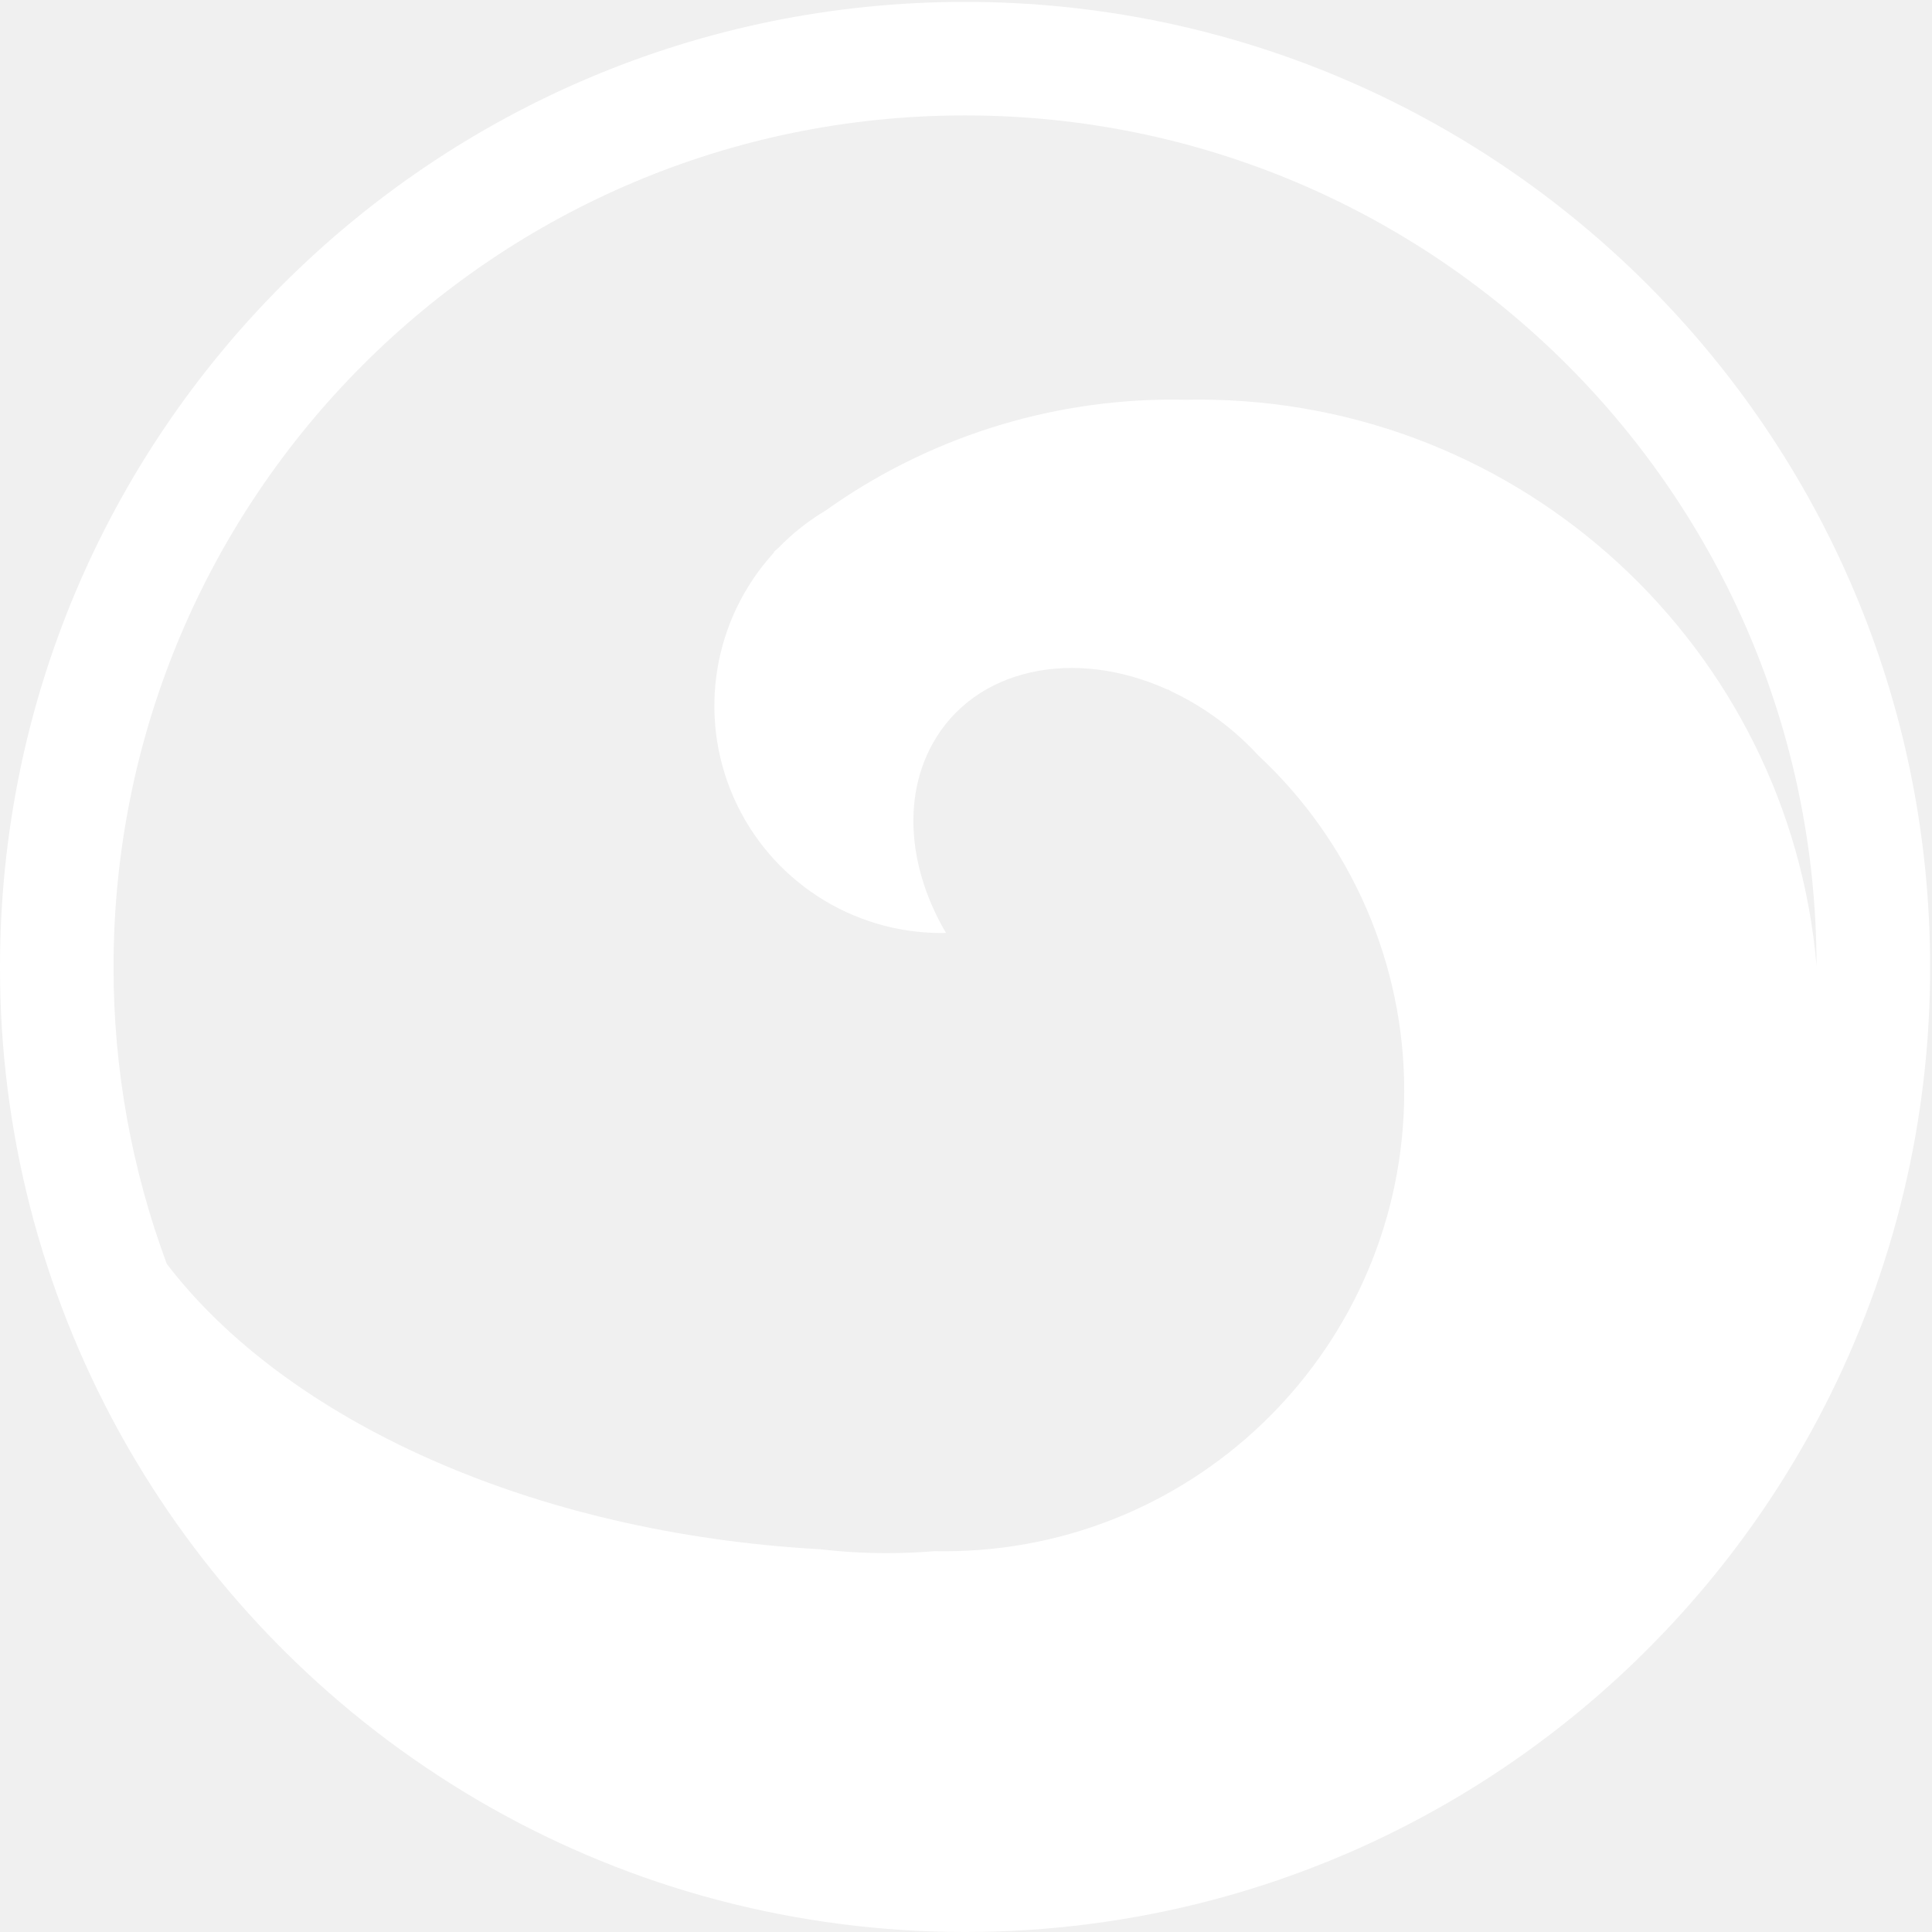
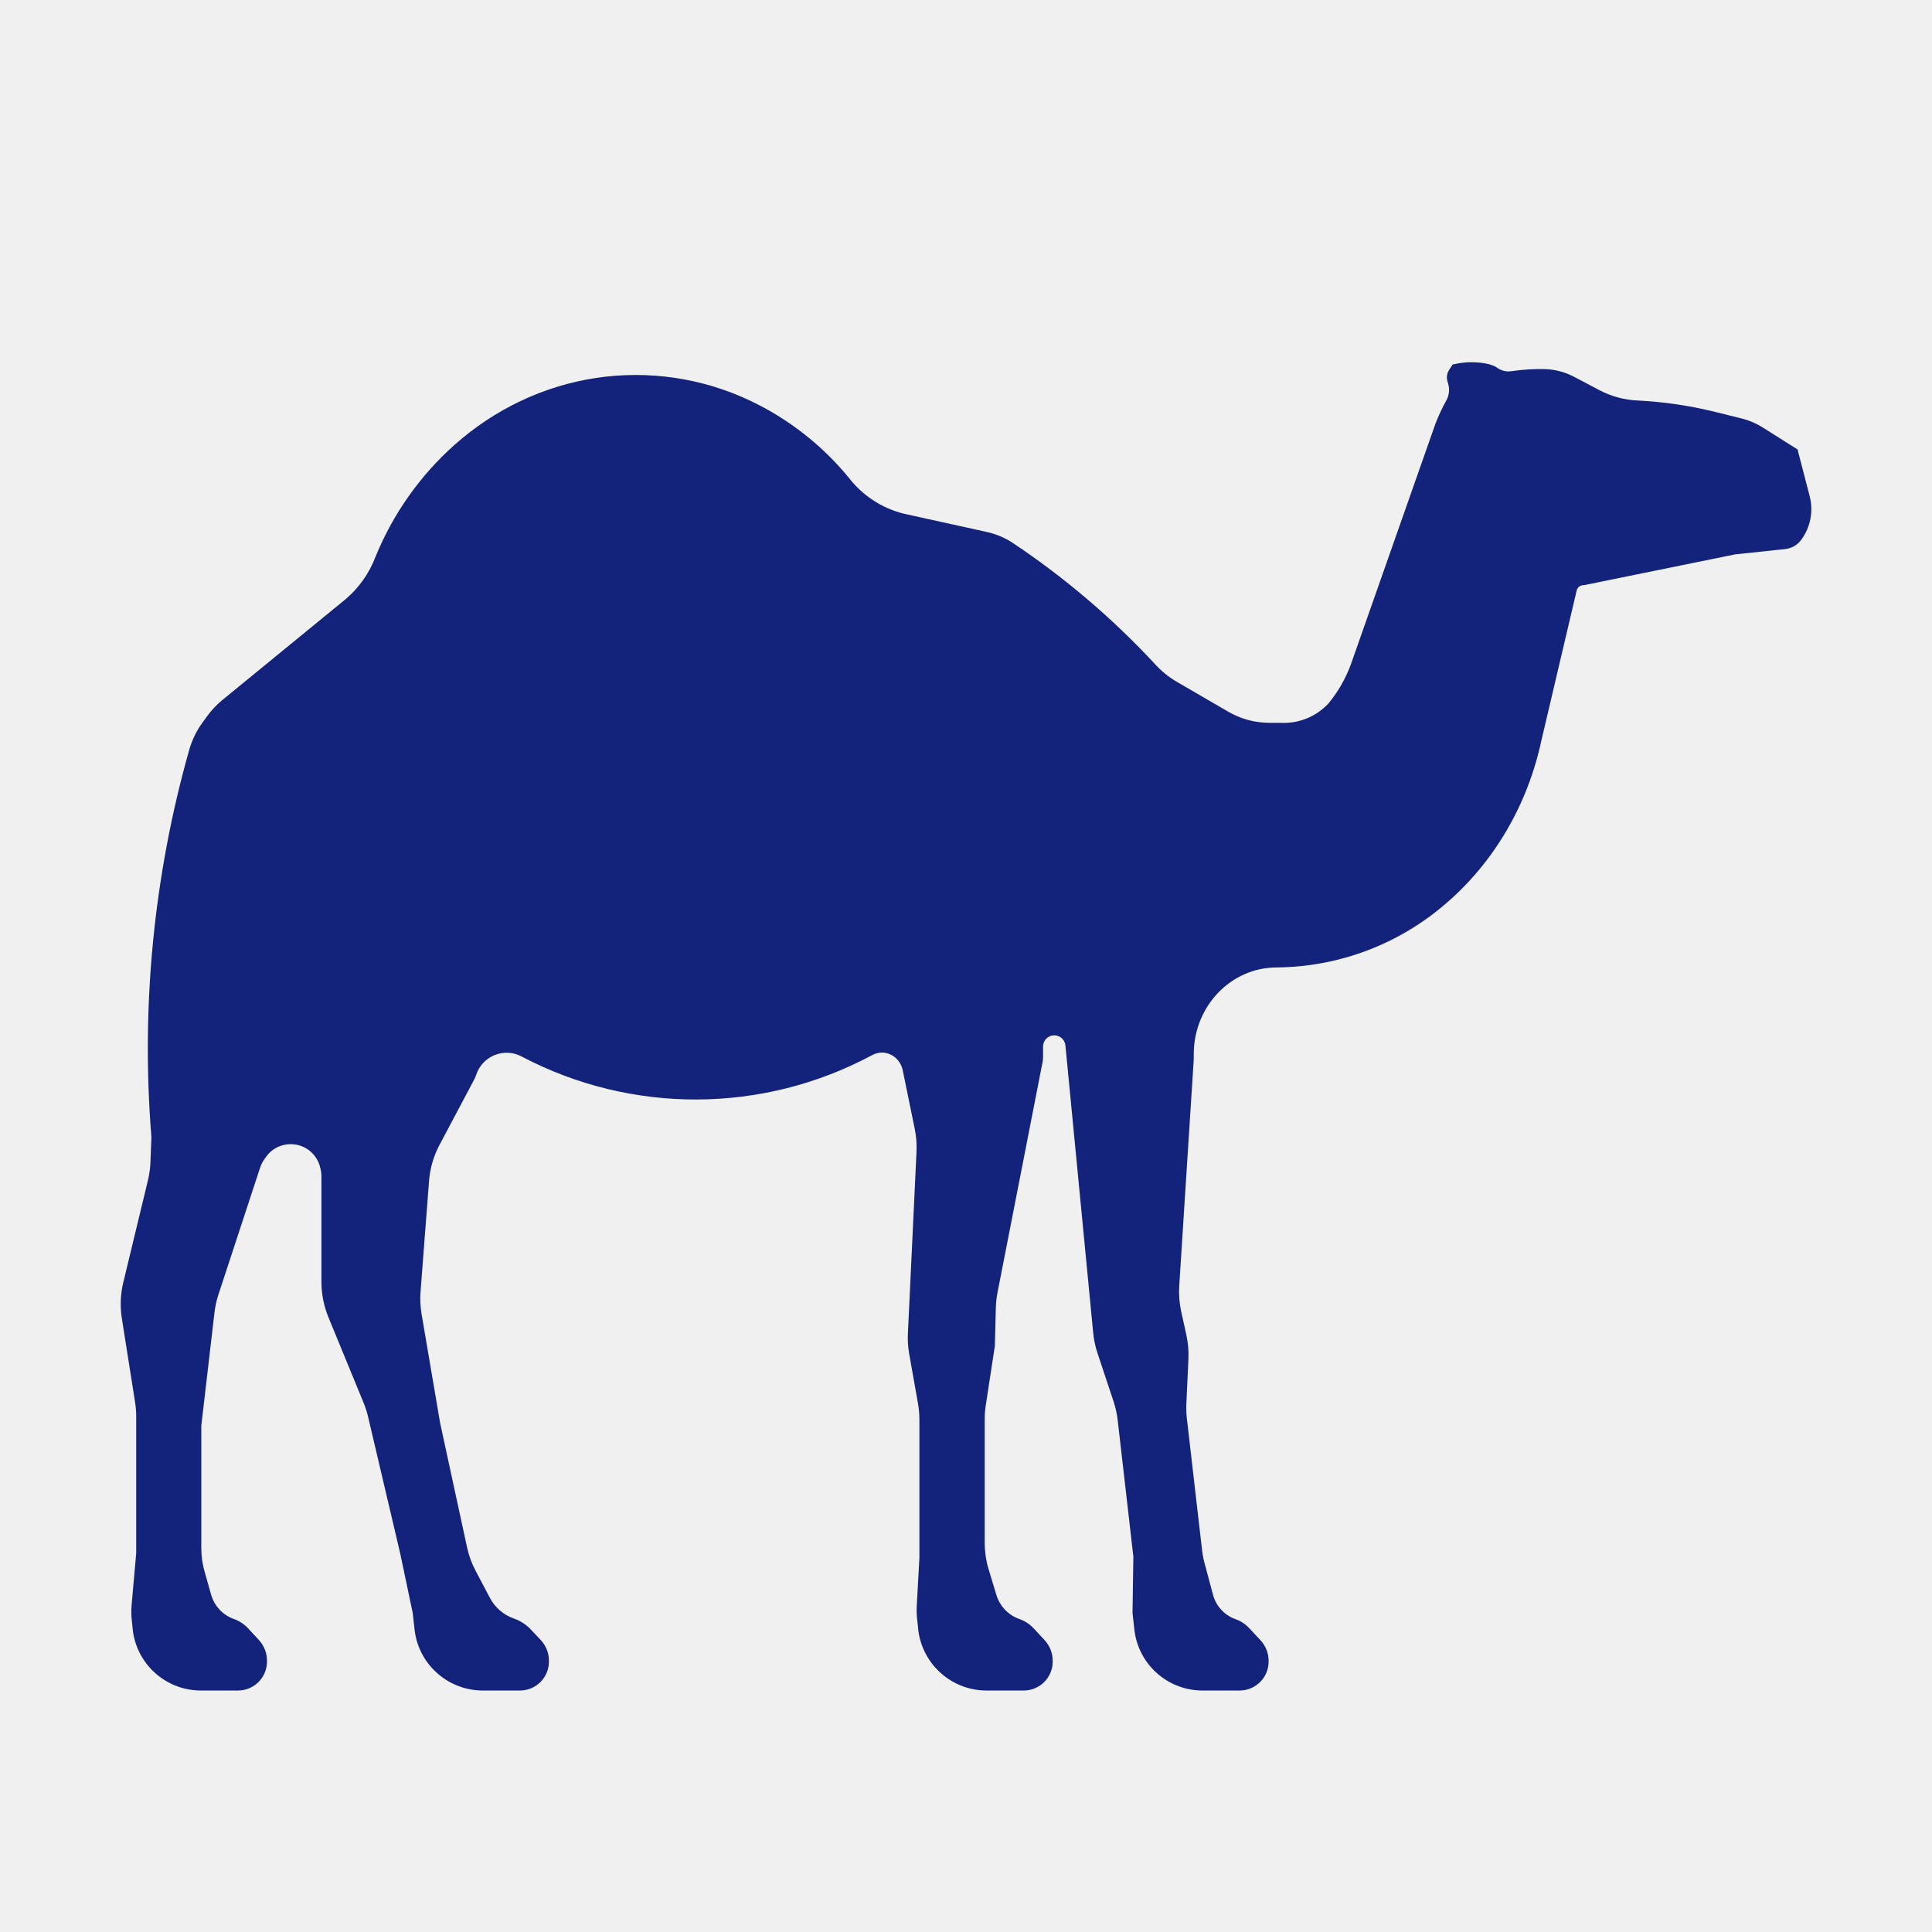
- <svg xmlns="http://www.w3.org/2000/svg" width="128" height="128" class="icon" p-id="11927" t="1575202564746" version="1.1" viewBox="0 0 1024 1024">
-   <defs>
-     <style type="text/css" />
-   </defs>
-   <path fill="#fff" d="M967.054 745.335q-1.483 2.897-2.997 5.763c-0.307 0.579-0.62 1.156-0.929 1.734q-1.06 1.987-2.131 3.965c-0.39 0.715-0.786 1.428-1.18 2.141q-0.971 1.762-1.951 3.519c-0.429 0.764-0.863 1.525-1.299 2.286q-0.949 1.671-1.907 3.337-0.677 1.172-1.364 2.339-0.951 1.625-1.913 3.246-0.699 1.177-1.407 2.348-0.967 1.605-1.945 3.203-0.712 1.165-1.432 2.326-0.994 1.598-1.998 3.197-0.718 1.138-1.439 2.274-1.033 1.619-2.079 3.231-0.708 1.099-1.421 2.186-1.092 1.669-2.198 3.328c-0.453 0.679-0.899 1.36-1.358 2.037q-1.199 1.785-2.423 3.558c-0.4 0.584-0.799 1.173-1.199 1.755q-1.468 2.121-2.957 4.224c-0.245 0.346-0.486 0.694-0.73 1.04q-3.769 5.305-7.668 10.51c-0.311 0.415-0.626 0.825-0.938 1.238q-1.474 1.954-2.96 3.896c-0.413 0.536-0.83 1.069-1.246 1.604q-1.355 1.747-2.721 3.486c-0.459 0.581-0.921 1.159-1.383 1.738q-1.322 1.66-2.653 3.31-0.723 0.893-1.453 1.781-1.324 1.618-2.658 3.229-0.737 0.887-1.48 1.77-1.347 1.609-2.709 3.206-0.734 0.862-1.473 1.72-1.399 1.623-2.807 3.235c-0.474 0.541-0.948 1.085-1.425 1.624q-1.475 1.672-2.966 3.331c-0.44 0.49-0.877 0.98-1.318 1.468q-1.611 1.778-3.238 3.542l-1.099 1.199q-1.879 2.024-3.78 4.029c-0.206 0.216-0.408 0.435-0.613 0.65q-6.807 7.158-13.886 14.053l-0.366 0.353q-2.136 2.075-4.296 4.127c-0.28 0.266-0.562 0.529-0.843 0.799q-1.934 1.828-3.885 3.637c-0.352 0.326-0.705 0.648-1.058 0.973q-1.863 1.715-3.742 3.415-0.575 0.518-1.153 1.035-1.855 1.665-3.726 3.313l-1.172 1.027q-1.893 1.654-3.796 3.29l-1.123 0.961q-1.974 1.682-3.964 3.345c-0.331 0.276-0.66 0.553-0.992 0.828q-2.12 1.762-4.262 3.497l-0.735 0.599q-2.398 1.939-4.812 3.85l-0.227 0.181q-13.041 10.29-26.755 19.746l-0.158 0.108q-2.613 1.798-5.252 3.568l-0.471 0.314q-2.498 1.671-5.014 3.313l-0.606 0.394q-2.474 1.608-4.967 3.189l-0.621 0.393q-2.522 1.592-5.064 3.158l-0.525 0.324q-2.646 1.624-5.314 3.218l-0.292 0.175a509.962 509.962 0 0 1-53.521 27.773l-0.106 0.048q-3.023 1.346-6.064 2.654l-0.14 0.049a508.13 508.13 0 0 1-70.641 24.376 514.996 514.996 0 0 1-262.331 0 508.279 508.279 0 0 1-120.743-49.252 513.267 513.267 0 0 1-102.973-76.91l-0.042-0.04q-2.287-2.206-4.548-4.439l-0.06-0.06q-2.26-2.233-4.496-4.496l-0.042-0.042A513.614 513.614 0 0 1 72.63 775.354l-0.035-0.059q-1.641-2.734-3.249-5.495l-0.049-0.084q-1.606-2.757-3.18-5.535l-0.037-0.065q-1.586-2.802-3.139-5.626A509.193 509.193 0 0 1 0.001 512.498C0.001 230.005 229.006 0.999 511.5 0.999s511.499 229.006 511.499 511.499a509.348 509.348 0 0 1-55.945 232.836zM511.5 61.175C262.244 61.175 60.177 263.242 60.177 512.498a450.331 450.331 0 0 0 28.23 157.399c63.386 82.819 193.265 142.76 346.273 151.239a305.601 305.601 0 0 0 35.36 2.058q12.86 0 25.399-1.052 2.53 0.053 5.071 0.053c134.625 0 243.761-109.136 243.761-243.761a243.019 243.019 0 0 0-77.343-178.051A150.571 150.571 0 0 0 639.075 376.671a146.21 146.21 0 0 0-18.304-10.27c-0.578-0.328-1.144-0.674-1.724-0.999 0 0.063 0.007 0.127 0.011 0.191-49.6-22.541-102.488-11.634-124.795 28.648-16.284 29.41-12.288 67.305 7.133 100.214-0.799 0.015-1.583 0.06-2.382 0.06a120.373 120.373 0 0 1-88.813-201.635c-0.01-0.133-0.015-0.268-0.025-0.4 0.799-0.712 1.611-1.406 2.417-2.109A120.813 120.813 0 0 1 437.572 270.613 316.654 316.654 0 0 1 621.892 211.793c2.255 0 4.496 0.039 6.743 0.085 2.248-0.045 4.489-0.085 6.743-0.085 171.932 0 313.007 132.021 327.438 300.214C962.551 262.975 760.594 61.175 511.5 61.175z" p-id="11928" />
+ <svg xmlns="http://www.w3.org/2000/svg" t="1689072043351" class="icon" viewBox="0 0 1024 1024" version="1.1" p-id="2922" width="200" height="200">
+   <path d="M65.344 679.68a49.024 49.024 0 0 0-0.768 19.072l6.976 44.16c0.384 2.496 0.64 5.056 0.64 7.616v72.64l-2.432 27.52a43.52 43.52 0 0 0 0.128 8.512l0.384 3.712a36.352 36.352 0 0 0 35.52 33.088h20.672a15.36 15.36 0 0 0 15.04-15.744 16.128 16.128 0 0 0-4.16-10.88l-5.76-6.208a18.56 18.56 0 0 0-7.616-5.056 19.2 19.2 0 0 1-12.096-12.992l-3.392-11.968a45.504 45.504 0 0 1-1.792-12.544v-64.896l6.976-59.968a48.64 48.64 0 0 1 2.112-9.6l22.016-67.072a17.92 17.92 0 0 1 2.88-5.44l0.64-0.896a16.064 16.064 0 0 1 28.48 6.4c0.384 1.408 0.576 2.944 0.576 4.48v55.872c0 6.4 1.28 12.672 3.648 18.56l18.688 45.44a48.512 48.512 0 0 1 2.368 7.36l17.088 72.704 6.592 31.36 0.896 8.064a36.416 36.416 0 0 0 35.52 33.024h20.8a15.36 15.36 0 0 0 14.976-15.68 16 16 0 0 0-4.224-10.944l-5.248-5.568a22.4 22.4 0 0 0-9.088-5.952 22.912 22.912 0 0 1-12.8-11.072l-7.552-14.336a48.32 48.32 0 0 1-4.48-12.288l-14.272-65.92-9.856-57.856a49.088 49.088 0 0 1-0.512-11.968l4.48-58.368a48.512 48.512 0 0 1 5.44-19.008l18.496-34.88a17.152 17.152 0 0 0 1.088-2.56 16.96 16.96 0 0 1 24.128-9.6 197.888 197.888 0 0 0 185.6-0.704 11.2 11.2 0 0 1 5.248-1.408c5.312 0 9.92 3.904 11.072 9.344l6.4 31.232a49.024 49.024 0 0 1 0.896 12.16l-4.544 95.872a49.088 49.088 0 0 0 0.64 10.88l4.672 26.368a49.024 49.024 0 0 1 0.768 8.448v73.536l-1.408 25.6a44.224 44.224 0 0 0 0.256 7.232l0.448 4.288a36.48 36.48 0 0 0 35.584 33.152h20.736a15.36 15.36 0 0 0 15.04-15.68 16.128 16.128 0 0 0-4.224-10.944l-5.76-6.208a19.008 19.008 0 0 0-7.68-5.056 19.52 19.52 0 0 1-12.224-12.864l-3.968-13.12a48.768 48.768 0 0 1-2.176-14.208v-66.048c0-2.56 0.192-5.056 0.64-7.552l4.736-30.976 0.512-20.096a49.024 49.024 0 0 1 0.896-8.192l23.872-122.112a14.272 14.272 0 0 0 0.256-2.688v-5.76a5.952 5.952 0 0 1 11.84-0.64l14.72 152.32a48.768 48.768 0 0 0 2.176 10.624l8.64 25.984c1.024 3.2 1.792 6.4 2.176 9.792l8.32 72.512-0.448 29.824 0.896 8a36.352 36.352 0 0 0 35.456 33.088h20.8a15.36 15.36 0 0 0 14.976-15.68 16 16 0 0 0-4.288-10.944l-5.952-6.4a18.368 18.368 0 0 0-7.36-4.8 18.944 18.944 0 0 1-11.904-13.056l-4.352-16.256a48.832 48.832 0 0 1-1.408-7.168l-8.064-69.952a49.152 49.152 0 0 1-0.256-7.872l1.088-23.552a49.024 49.024 0 0 0-1.088-12.736l-2.752-12.48a49.088 49.088 0 0 1-1.024-13.632l7.68-119.872v-2.816c0-25.408 19.648-46.016 43.968-46.016a138.816 138.816 0 0 0 89.728-33.92c25.472-21.888 43.264-52.288 50.56-86.336l18.688-79.488a3.712 3.712 0 0 1 3.584-2.88l0.64-0.064 79.808-16.256 26.56-2.816a12.096 12.096 0 0 0 8.32-4.736 27.264 27.264 0 0 0 4.544-23.488l-6.144-23.68v-0.256a0.896 0.896 0 0 0-0.448-0.768l-18.24-11.52a37.696 37.696 0 0 0-11.072-4.736l-15.232-3.776a216.512 216.512 0 0 0-39.68-5.76 48.128 48.128 0 0 1-20.096-5.248l-13.248-6.976a35.84 35.84 0 0 0-15.424-4.416 104.32 104.32 0 0 0-18.432 1.088 10.176 10.176 0 0 1-7.424-1.728 9.792 9.792 0 0 0-2.752-1.408l-1.728-0.576a41.024 41.024 0 0 0-18.368 0h-0.256a1.088 1.088 0 0 0-0.896 0.576l-1.664 2.56a7.296 7.296 0 0 0-0.832 5.888l0.448 1.536a11.648 11.648 0 0 1-1.088 8.768 97.728 97.728 0 0 0-5.76 12.352l-44.8 127.488a70.976 70.976 0 0 1-11.712 20.48 32.192 32.192 0 0 1-25.536 10.432h-6.016a43.328 43.328 0 0 1-21.824-5.952l-27.52-16a47.744 47.744 0 0 1-10.88-8.832 424.256 424.256 0 0 0-75.52-64.448 41.472 41.472 0 0 0-14.08-5.952l-44.16-9.728a52.992 52.992 0 0 1-28.8-18.944 151.616 151.616 0 0 0-52.48-40.96 141.76 141.76 0 0 0-81.536-11.968c-27.648 4.16-53.76 16.512-75.2 35.648a160.64 160.64 0 0 0-41.728 59.264 55.168 55.168 0 0 1-15.552 22.144l-65.472 53.568a46.016 46.016 0 0 0-8.256 8.768l-2.56 3.52a45.824 45.824 0 0 0-6.848 14.208 581.888 581.888 0 0 0-20.032 205.248l-0.512 13.184a48.96 48.96 0 0 1-1.28 9.472l-13.12 54.4z" fill="#13227a" p-id="2923" />
</svg>
